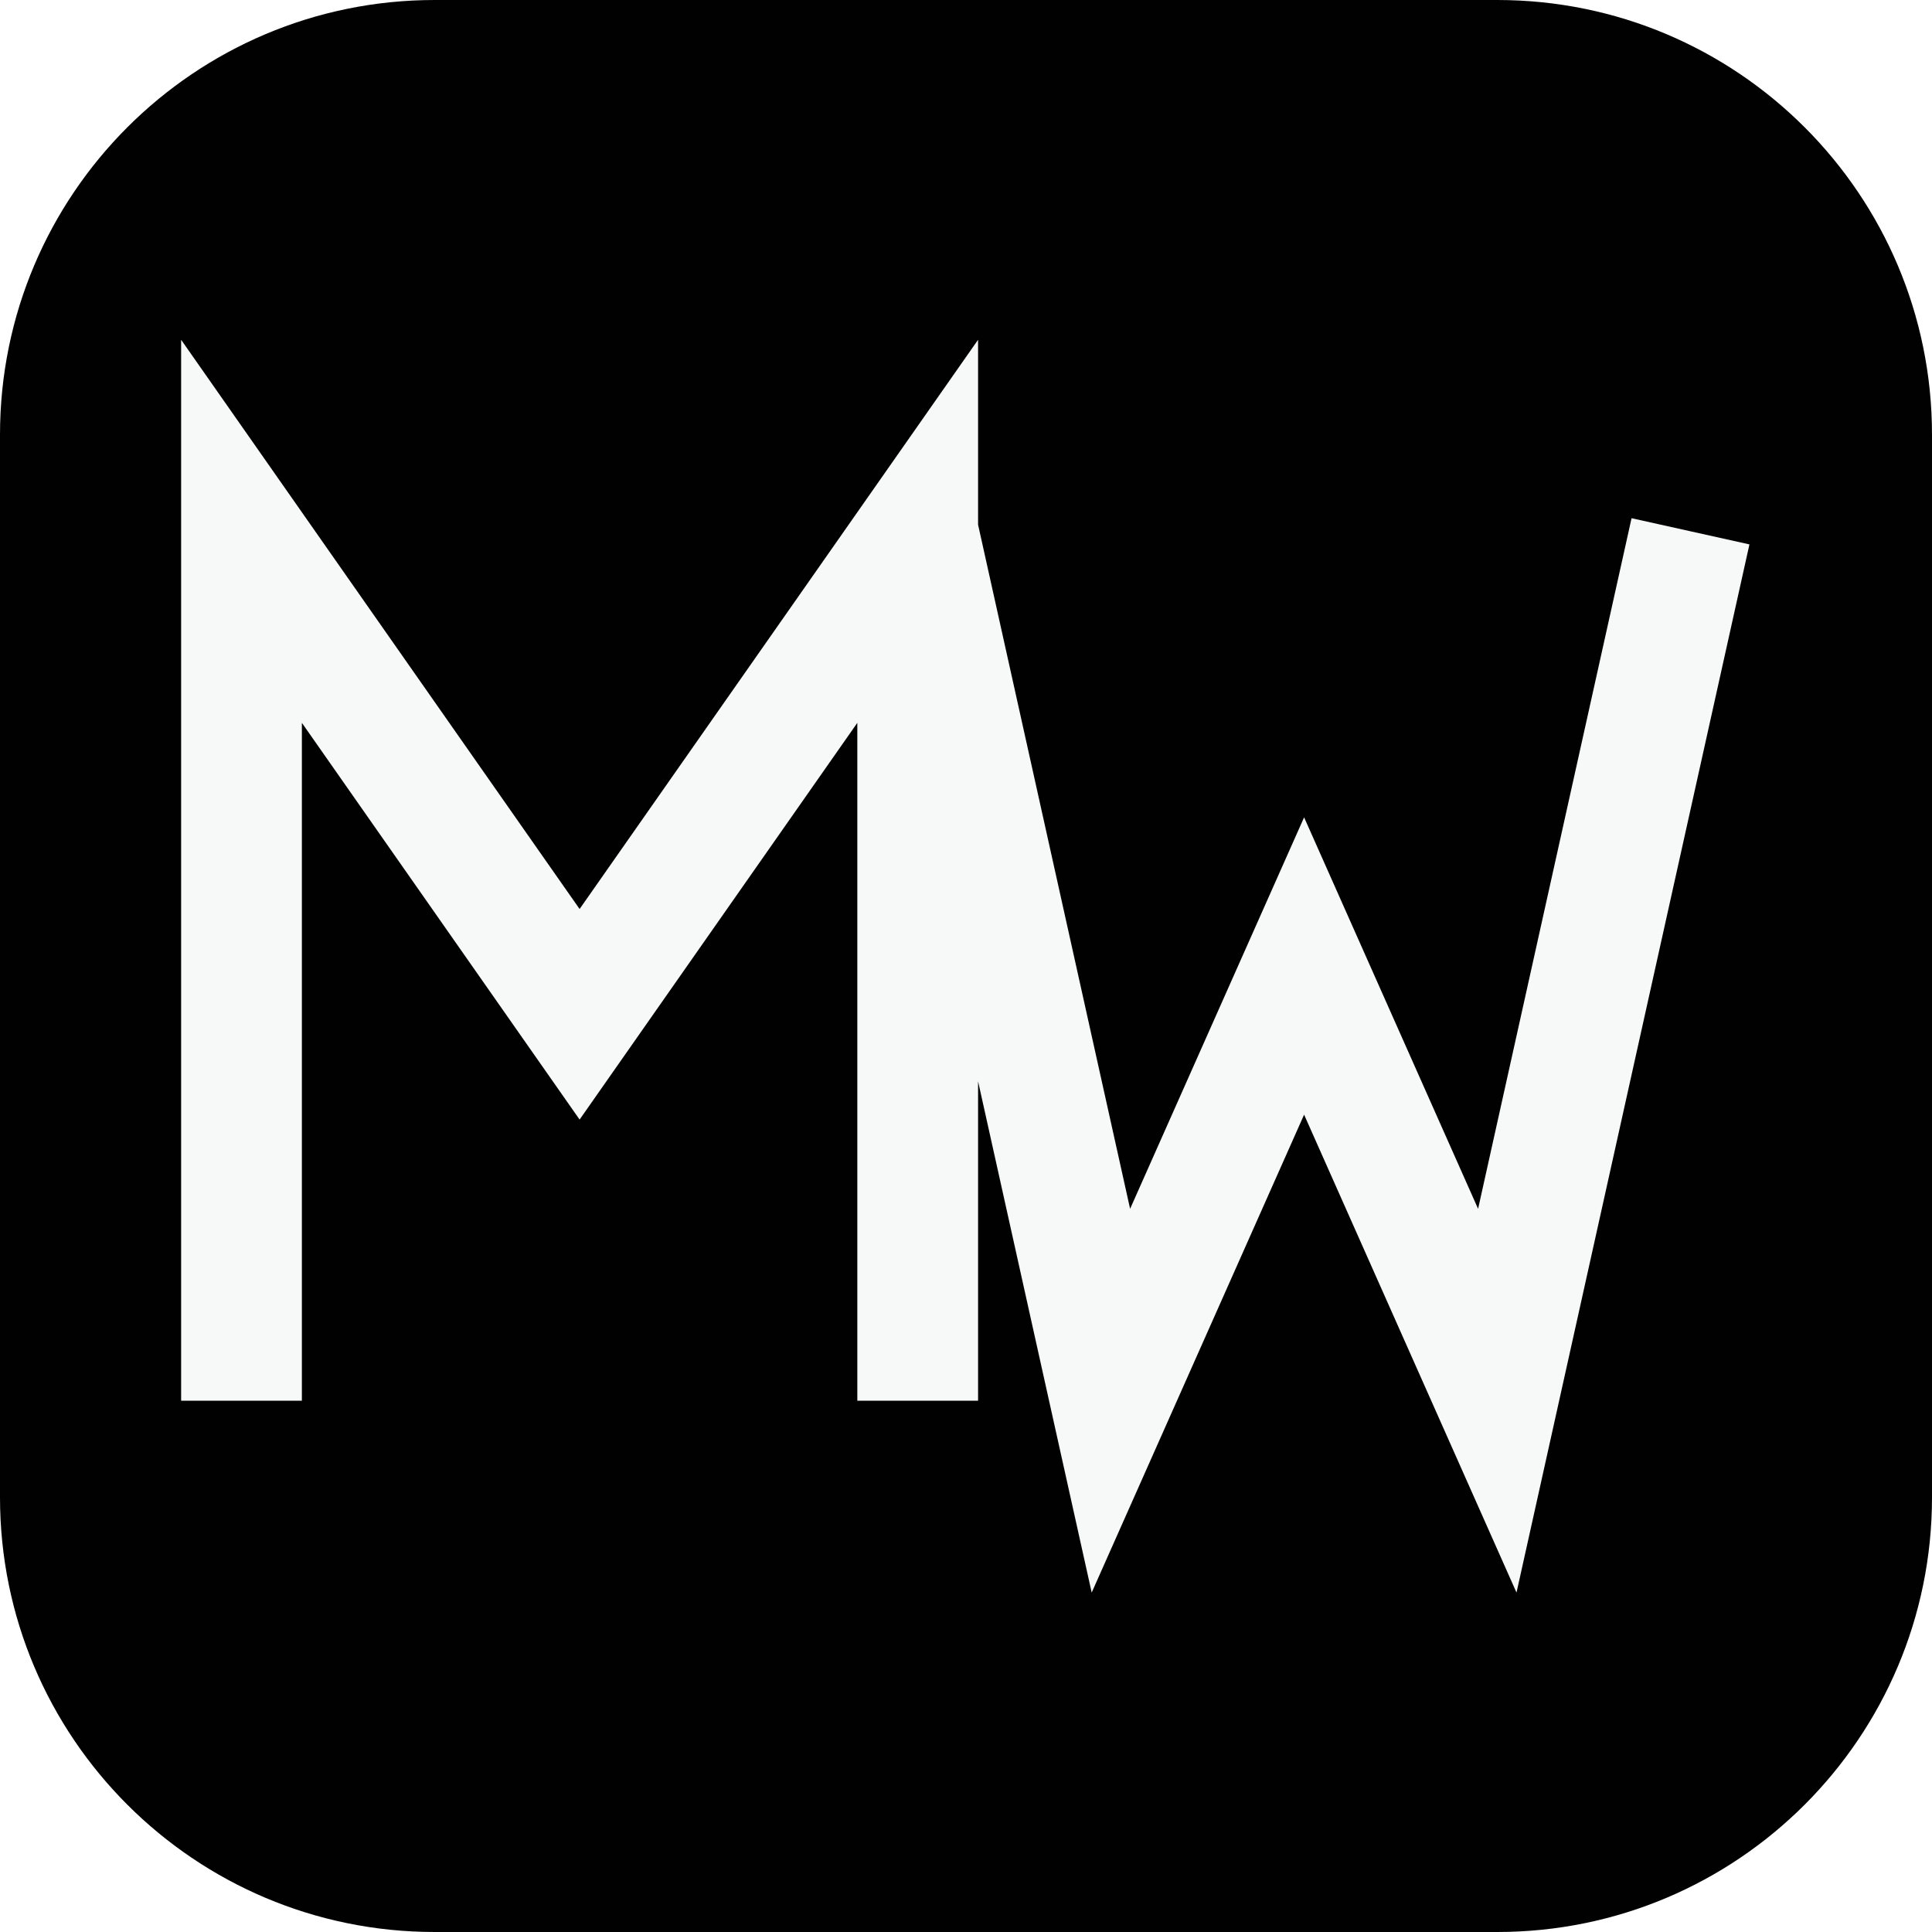
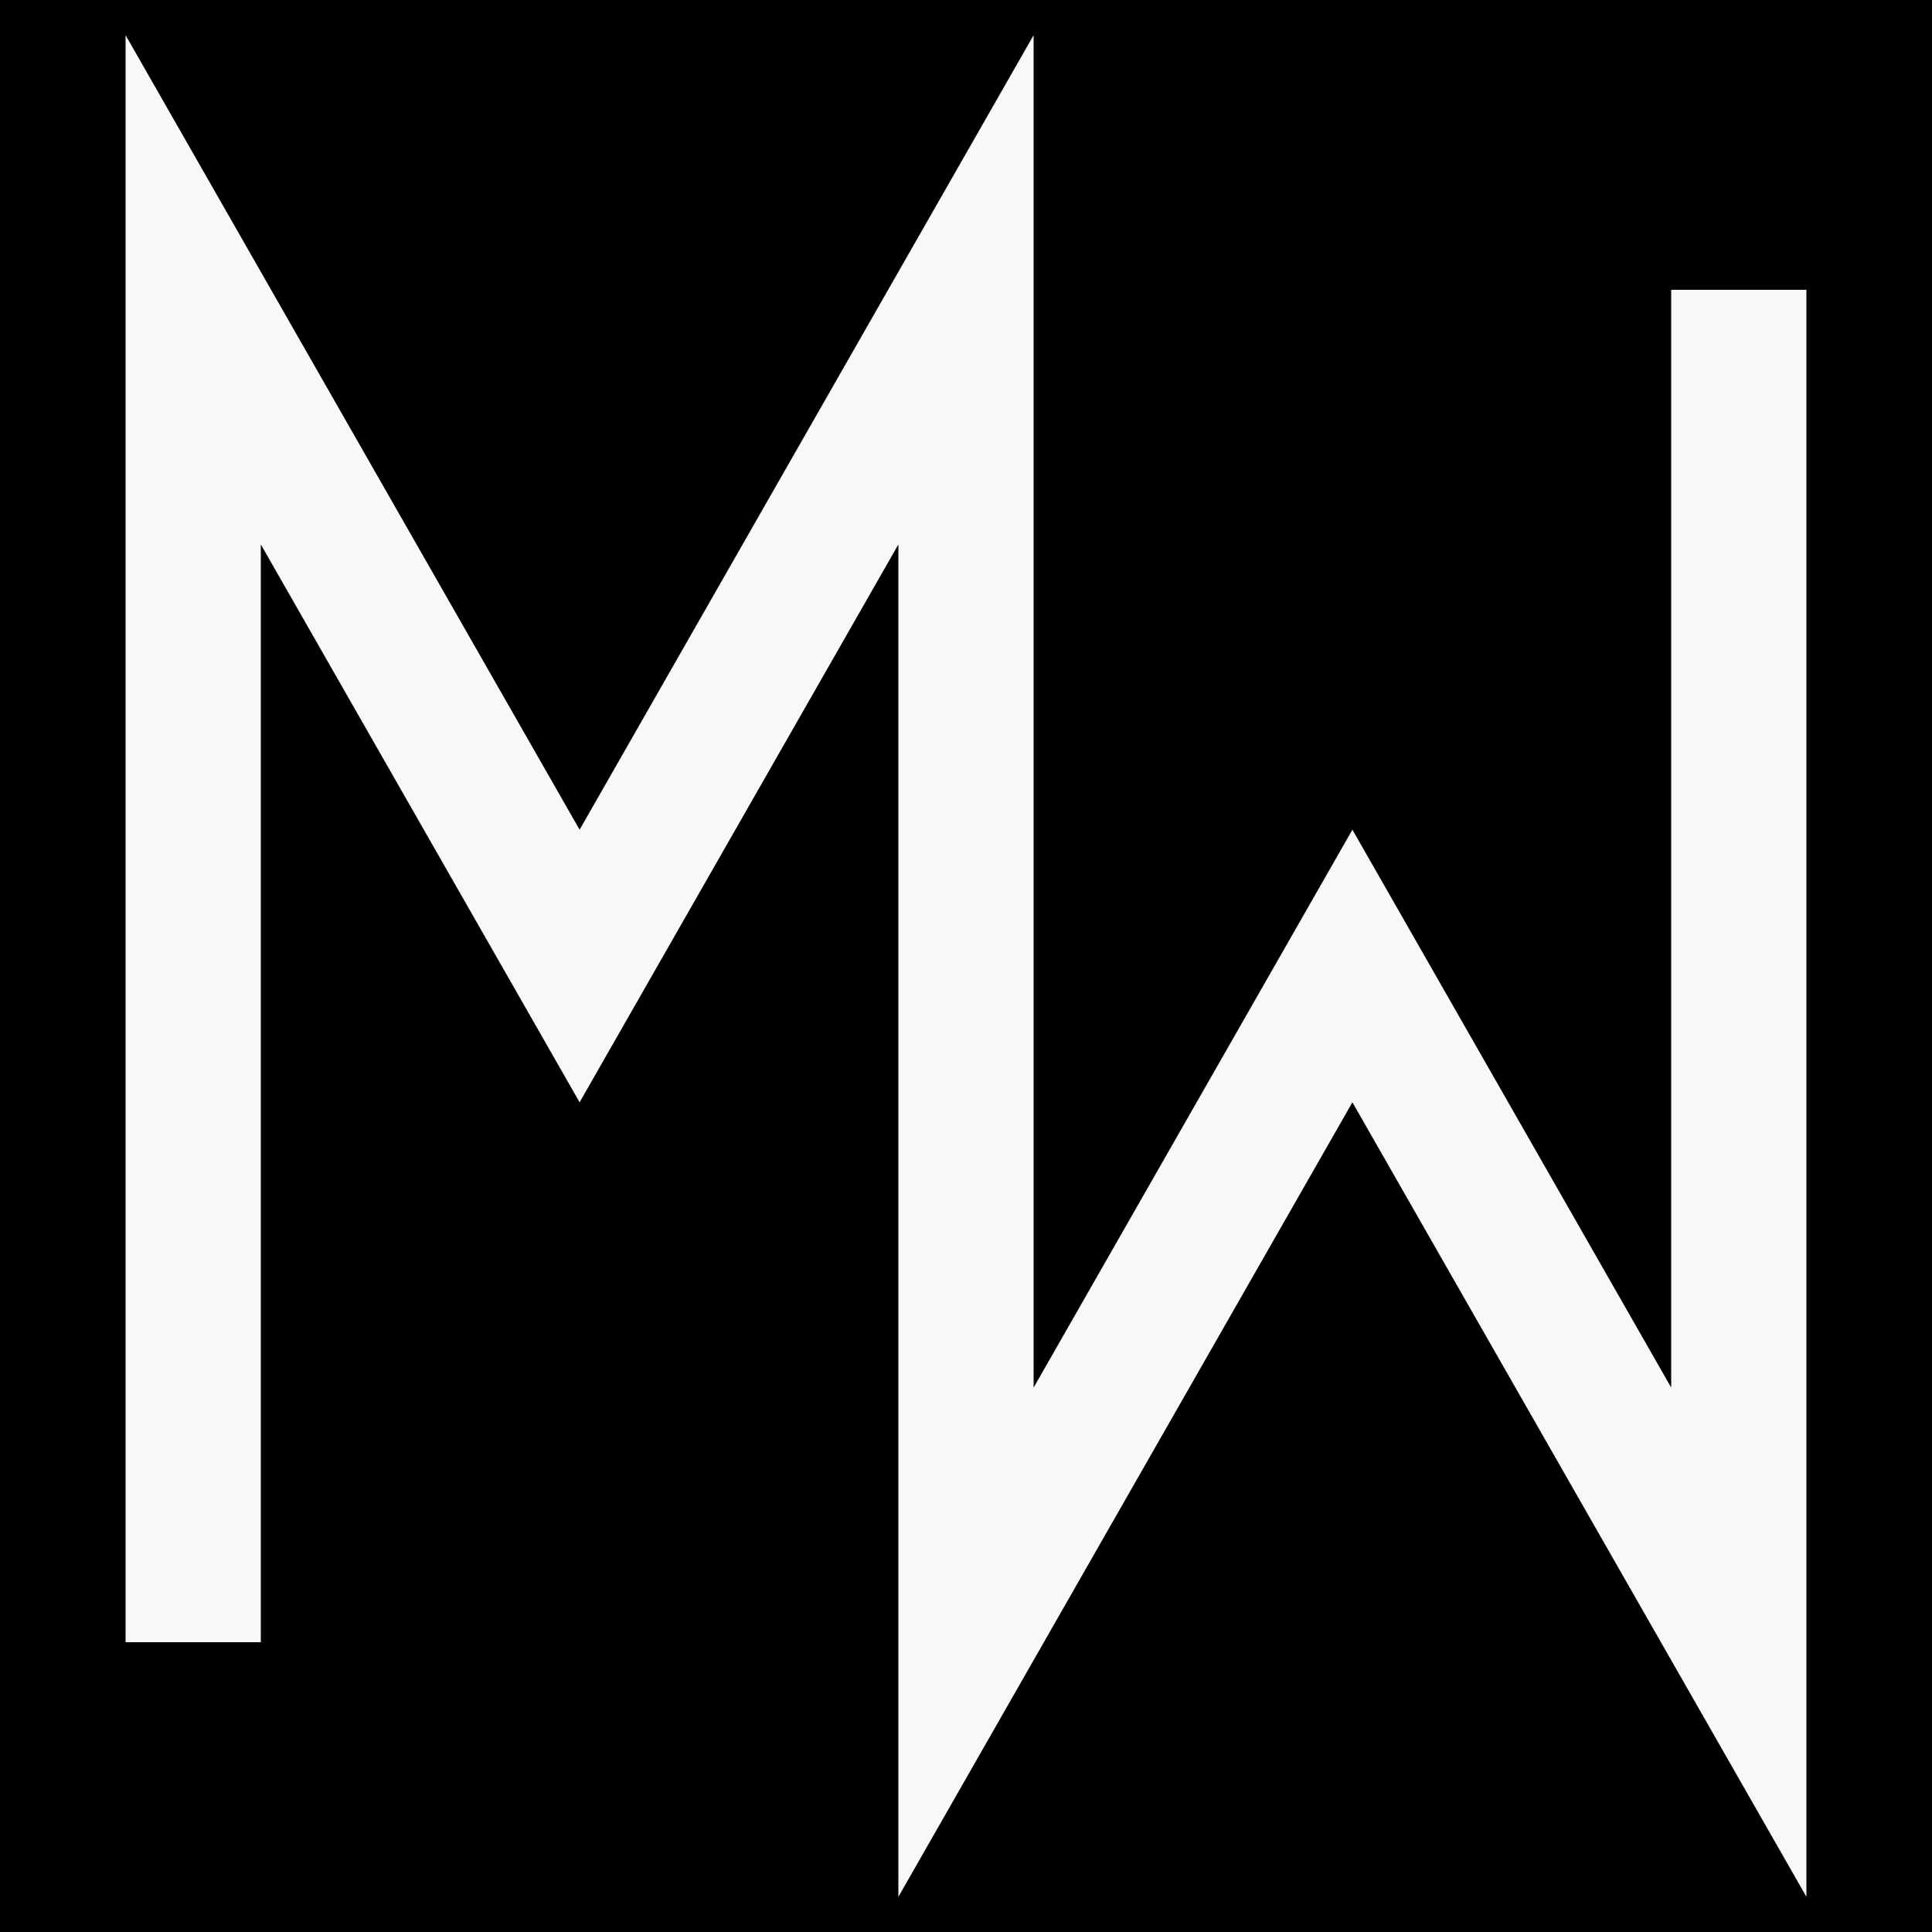
<svg xmlns="http://www.w3.org/2000/svg" viewBox="0 0 40 40" fill="none">
-   <rect width="40" height="40" rx="9" fill="#010102" />
-   <path d="M5 29V11l7 10 7-10v18M19 11l4 18 4-9 4 9 4-18" stroke="#f7f8f8" stroke-width="2.5" stroke-linejoin="miter" />
+   <rect width="40" height="40" fill="#010102" />
+   <path d="M4 34V6L12 20L20 6V34L28 20L36 34V6" stroke="#f7f8f8" stroke-width="2.8" stroke-linejoin="miter" />
</svg>
